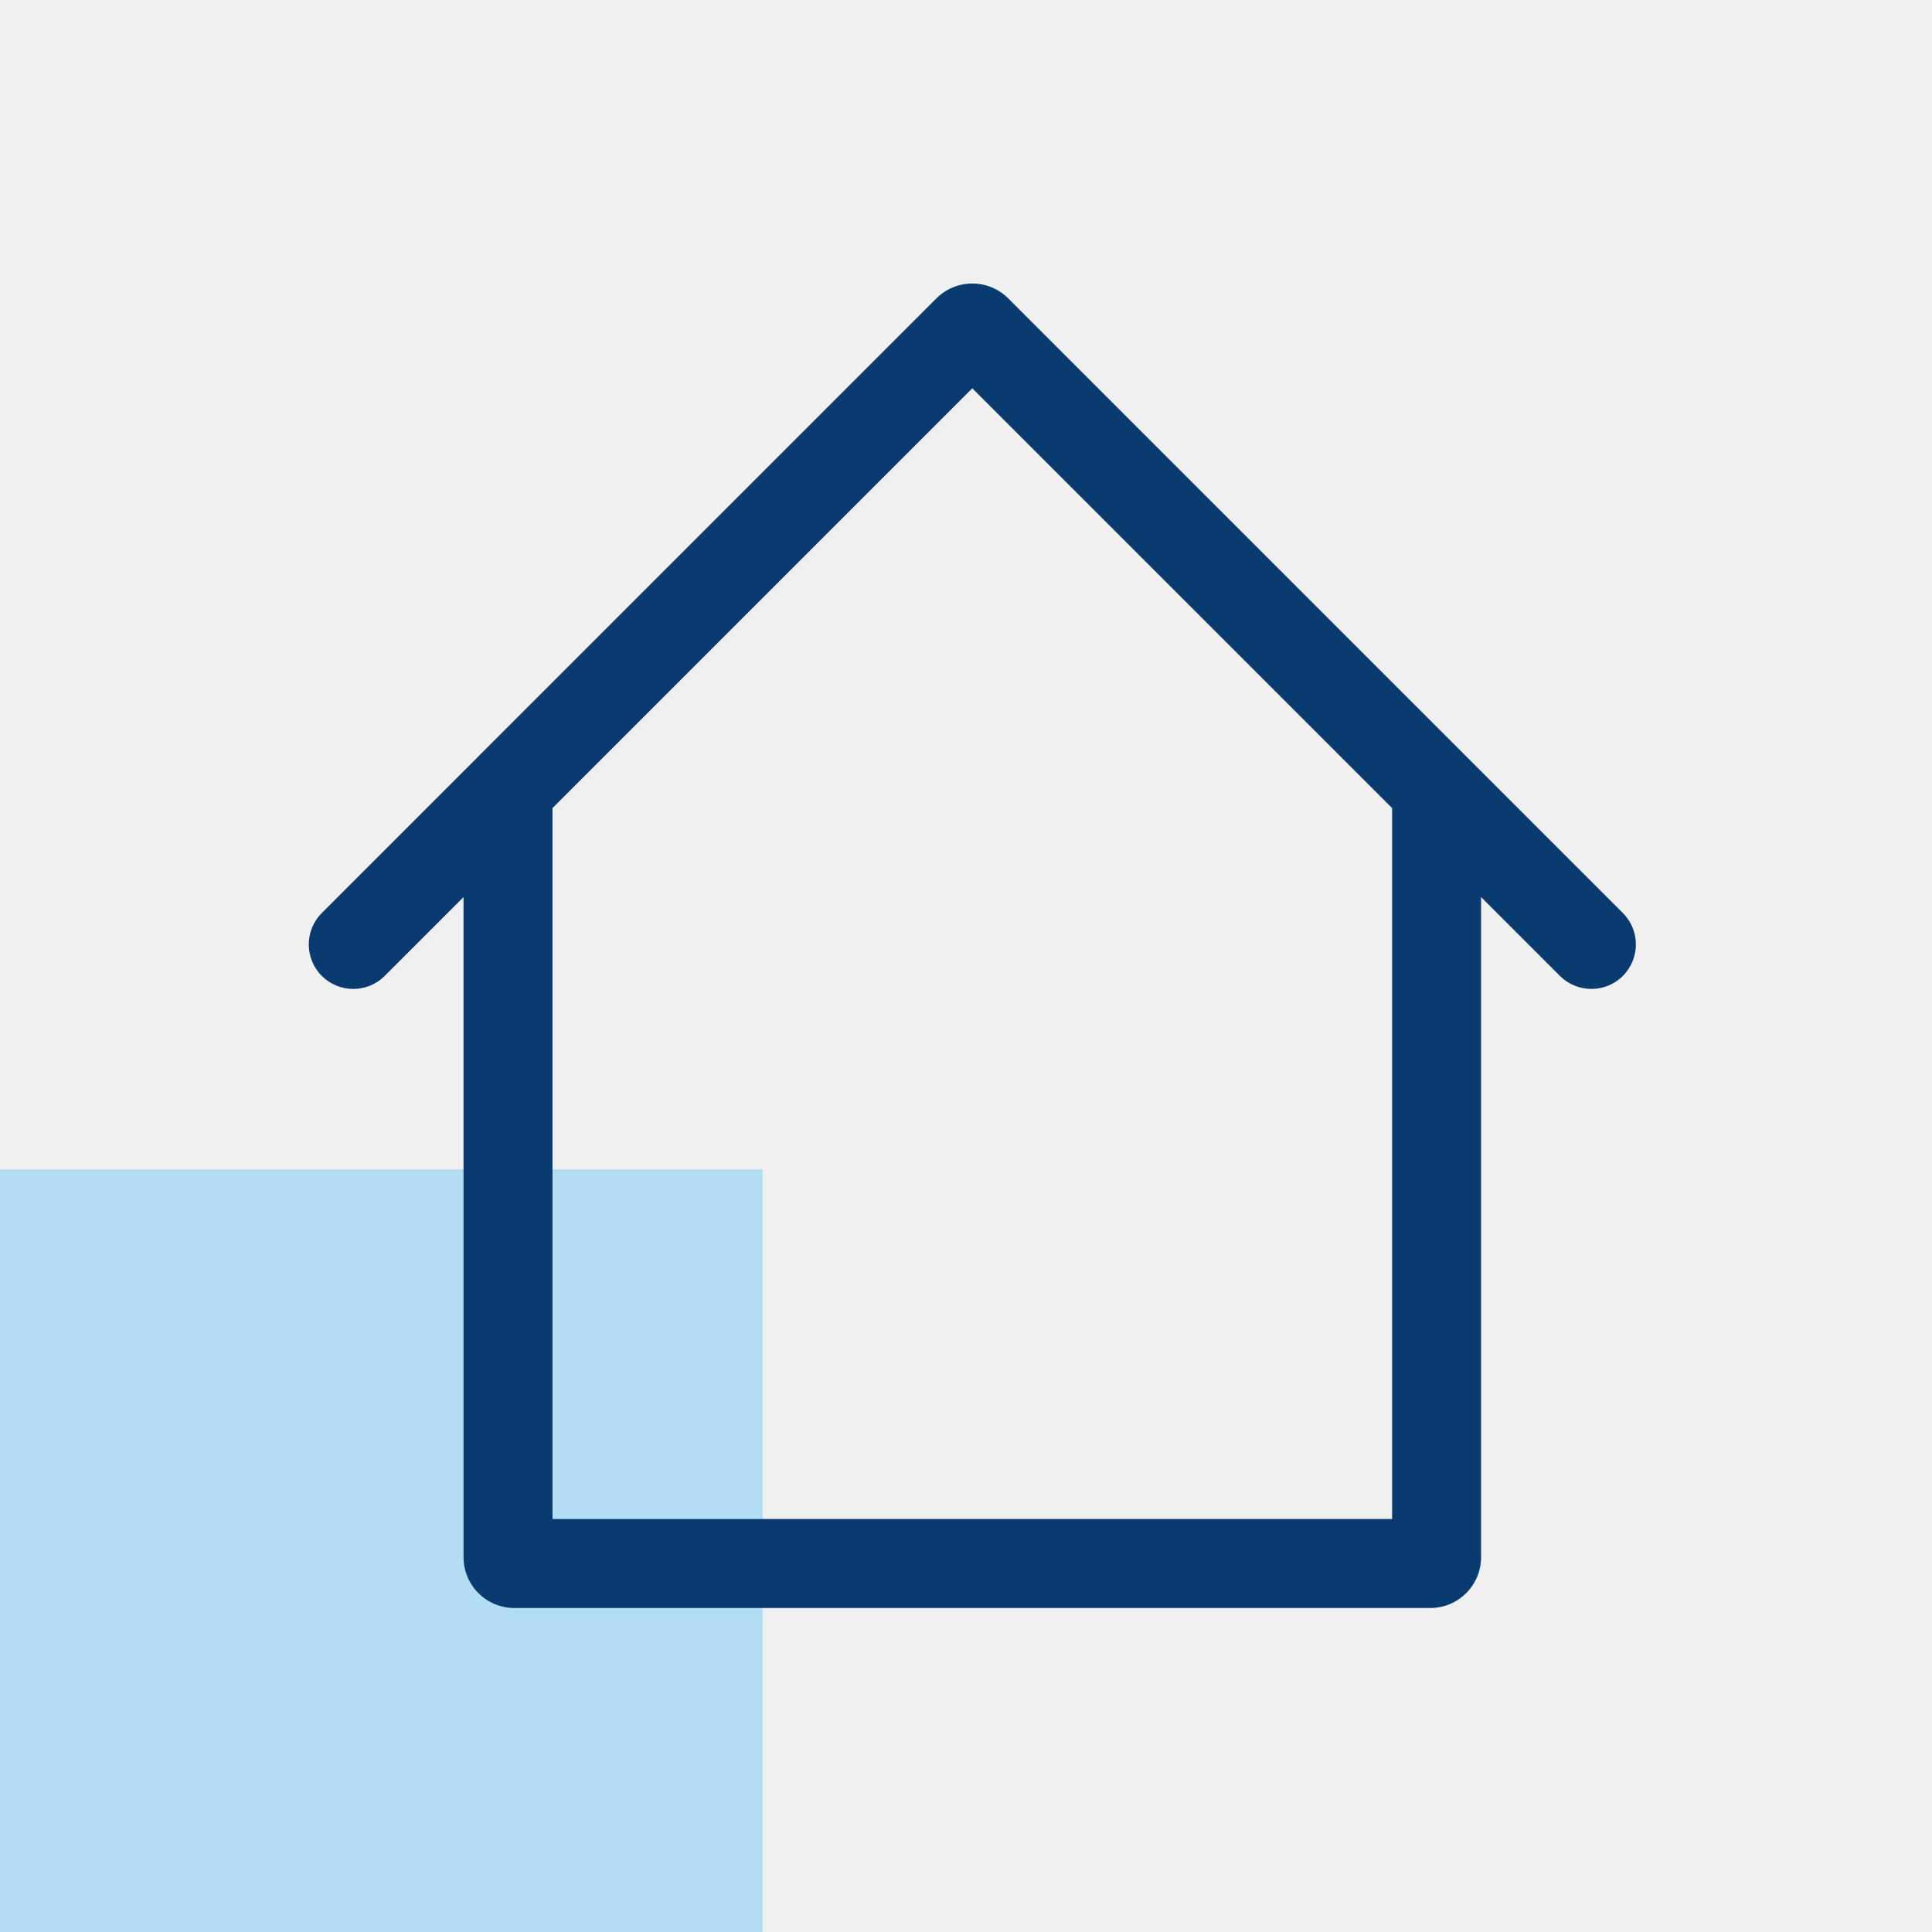
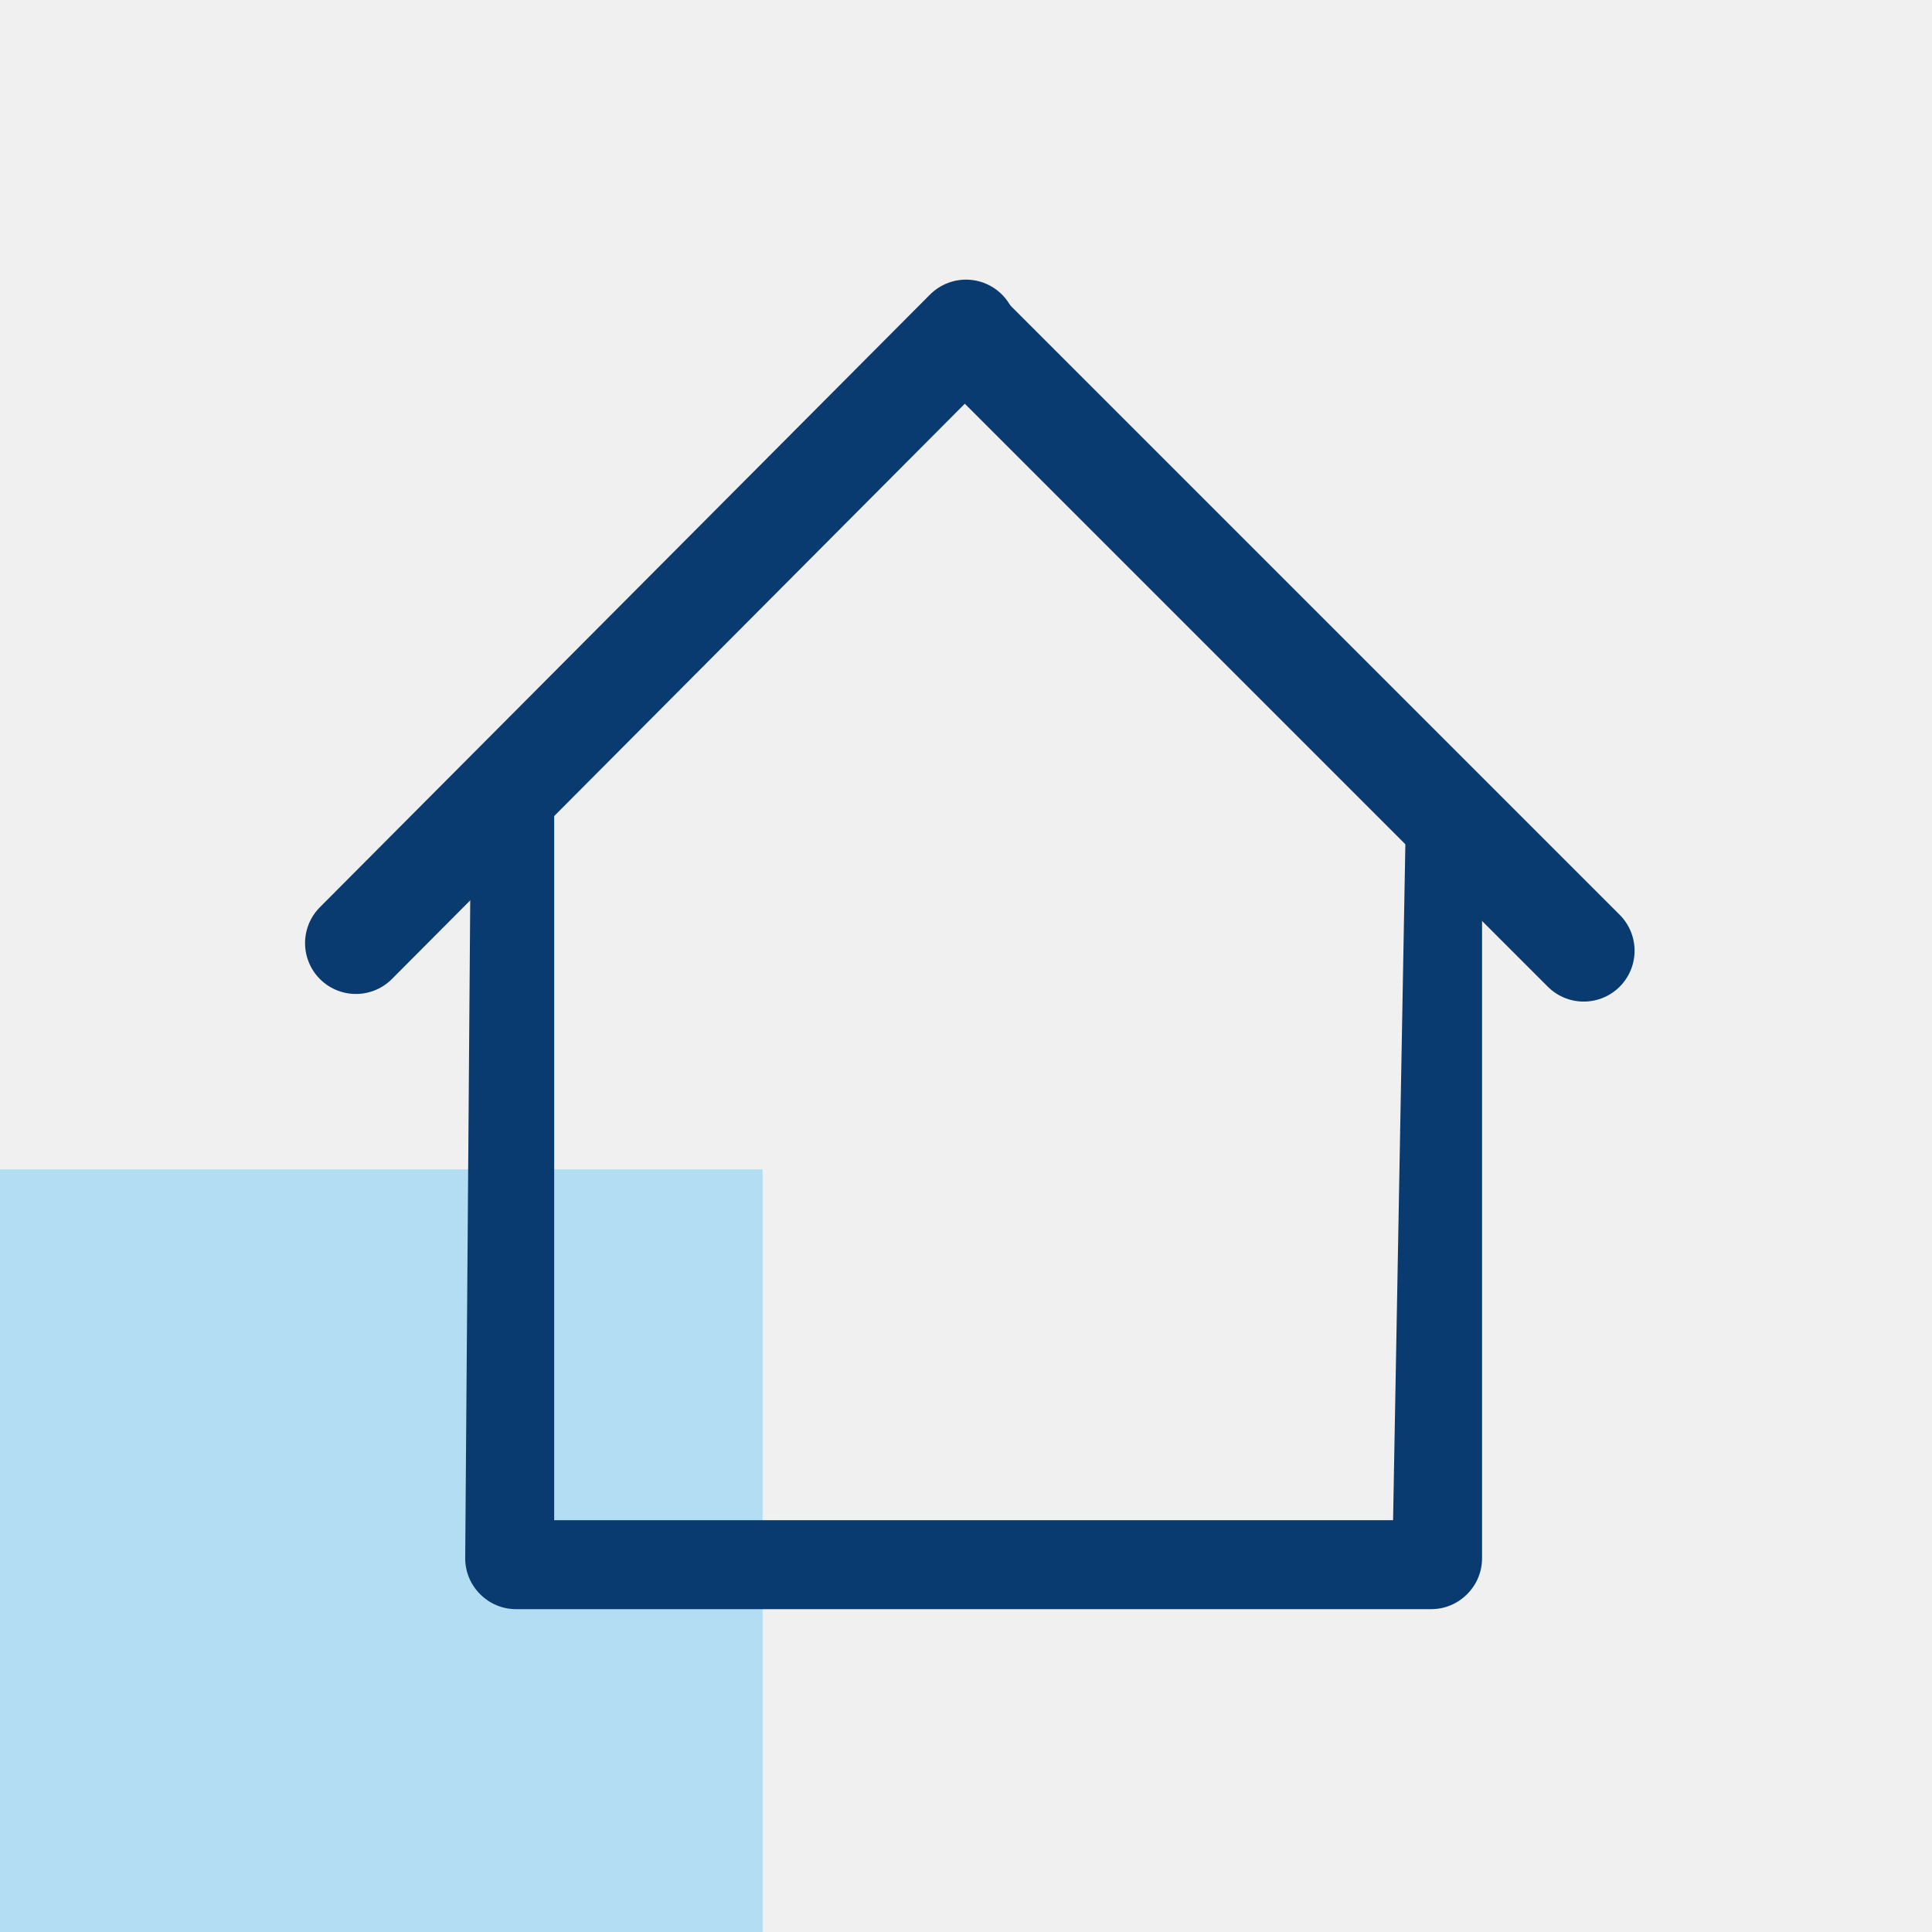
- <svg xmlns="http://www.w3.org/2000/svg" width="76" height="76" viewBox="0 0 76 76" fill="none">
-   <g clip-path="url(#clip0_662_6540)">
-     <rect opacity="0.5" y="46" width="30" height="30" fill="#74CAF4" />
-     <path fill-rule="evenodd" clip-rule="evenodd" d="M36.834 11.739C37.615 10.958 38.881 10.958 39.663 11.739L57.677 29.753C57.688 29.765 57.699 29.776 57.709 29.787C57.723 29.8 57.737 29.813 57.751 29.827L63.839 35.915C64.522 36.599 64.522 37.706 63.839 38.39C63.155 39.073 62.047 39.073 61.364 38.39L58.262 35.288V61.255C58.262 62.359 57.367 63.255 56.262 63.255H20.234C19.13 63.255 18.234 62.359 18.234 61.255V35.29L15.134 38.39C14.45 39.073 13.342 39.073 12.659 38.39C11.976 37.706 11.976 36.599 12.659 35.915L18.747 29.827C18.757 29.817 18.767 29.808 18.776 29.798C18.791 29.783 18.805 29.768 18.82 29.753L36.834 11.739ZM38.248 15.275L21.734 31.789V59.755H54.762V31.789L38.248 15.275Z" fill="#0A3B70" />
+ <svg xmlns="http://www.w3.org/2000/svg" xmlns:xlink="http://www.w3.org/1999/xlink" version="1.1" id="Layer_1" x="0px" y="0px" viewBox="0 0 76 76" style="enable-background:new 0 0 76 76;" xml:space="preserve">
+   <style type="text/css">
+ 	.st0{clip-path:url(#SVGID_00000073721113491737222440000017775775442212587447_);}
+ 	.st1{opacity:0.5;fill:#74CAF4;enable-background:new    ;}
+ 	.st2{fill-rule:evenodd;clip-rule:evenodd;fill:#0A3B70;}
+ 	
+ 		.st3{clip-path:url(#SVGID_00000073721113491737222440000017775775442212587447_);fill:none;stroke:#0A3B70;stroke-width:4;stroke-linecap:round;stroke-miterlimit:10;}
+ </style>
+   <g>
+     <defs>
+       <rect id="SVGID_1_" width="76" height="76" />
+     </defs>
+     <clipPath id="SVGID_00000093899934409475014040000003194410939701160606_">
+       <use xlink:href="#SVGID_1_" style="overflow:visible;" />
+     </clipPath>
+     <g style="clip-path:url(#SVGID_00000093899934409475014040000003194410939701160606_);">
+       <rect y="46" class="st1" width="30" height="30" />
+       <path class="st2" d="M55.3,32.3l-0.5,27.5h-33v-28l-3.3,3.3l-0.2,26.2c0,1.1,0.9,2,2,2h36c1.1,0,2-0.9,2-2v-26" />
+     </g>
+     <line style="clip-path:url(#SVGID_00000093899934409475014040000003194410939701160606_);fill:none;stroke:#0A3B70;stroke-width:4;stroke-linecap:round;stroke-miterlimit:10;" x1="14" y1="37.1" x2="38" y2="13" />
+     <line style="clip-path:url(#SVGID_00000093899934409475014040000003194410939701160606_);fill:none;stroke:#0A3B70;stroke-width:4;stroke-linecap:round;stroke-miterlimit:10;" x1="62.3" y1="37.4" x2="38.1" y2="13.2" />
  </g>
-   <defs>
-     <clipPath id="clip0_662_6540">
-       <rect width="76" height="76" fill="white" />
-     </clipPath>
-   </defs>
</svg>
